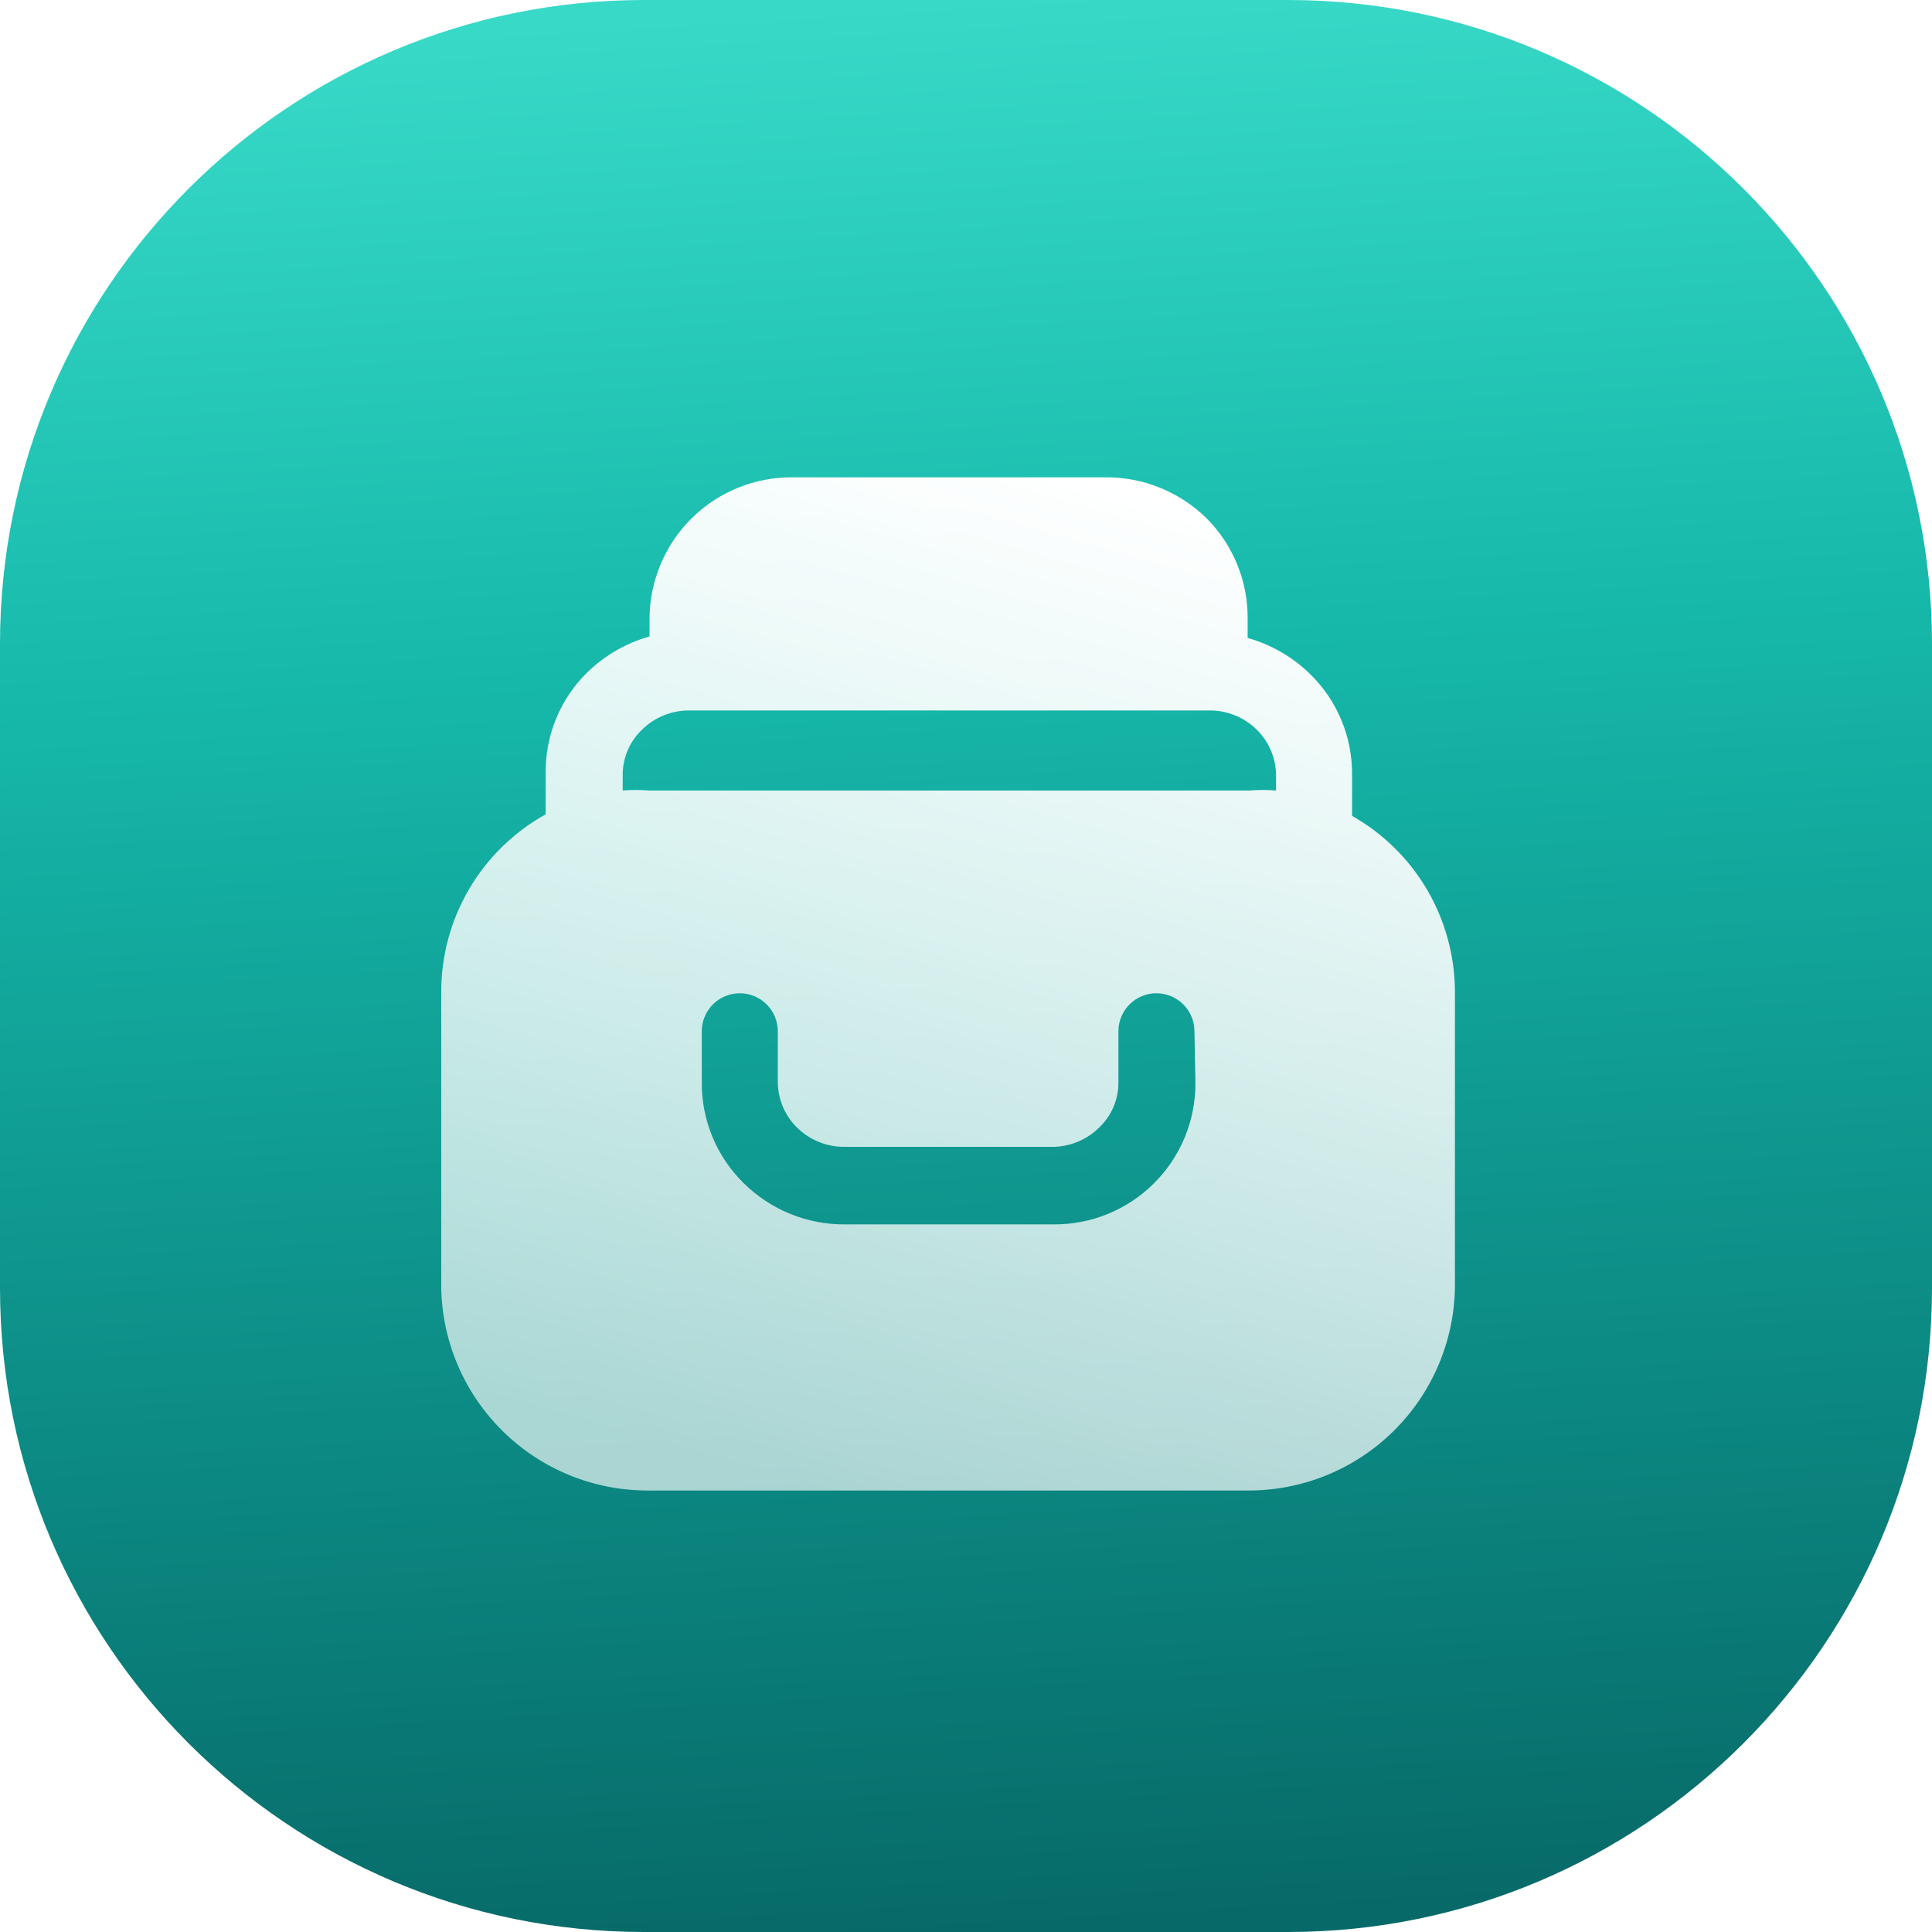
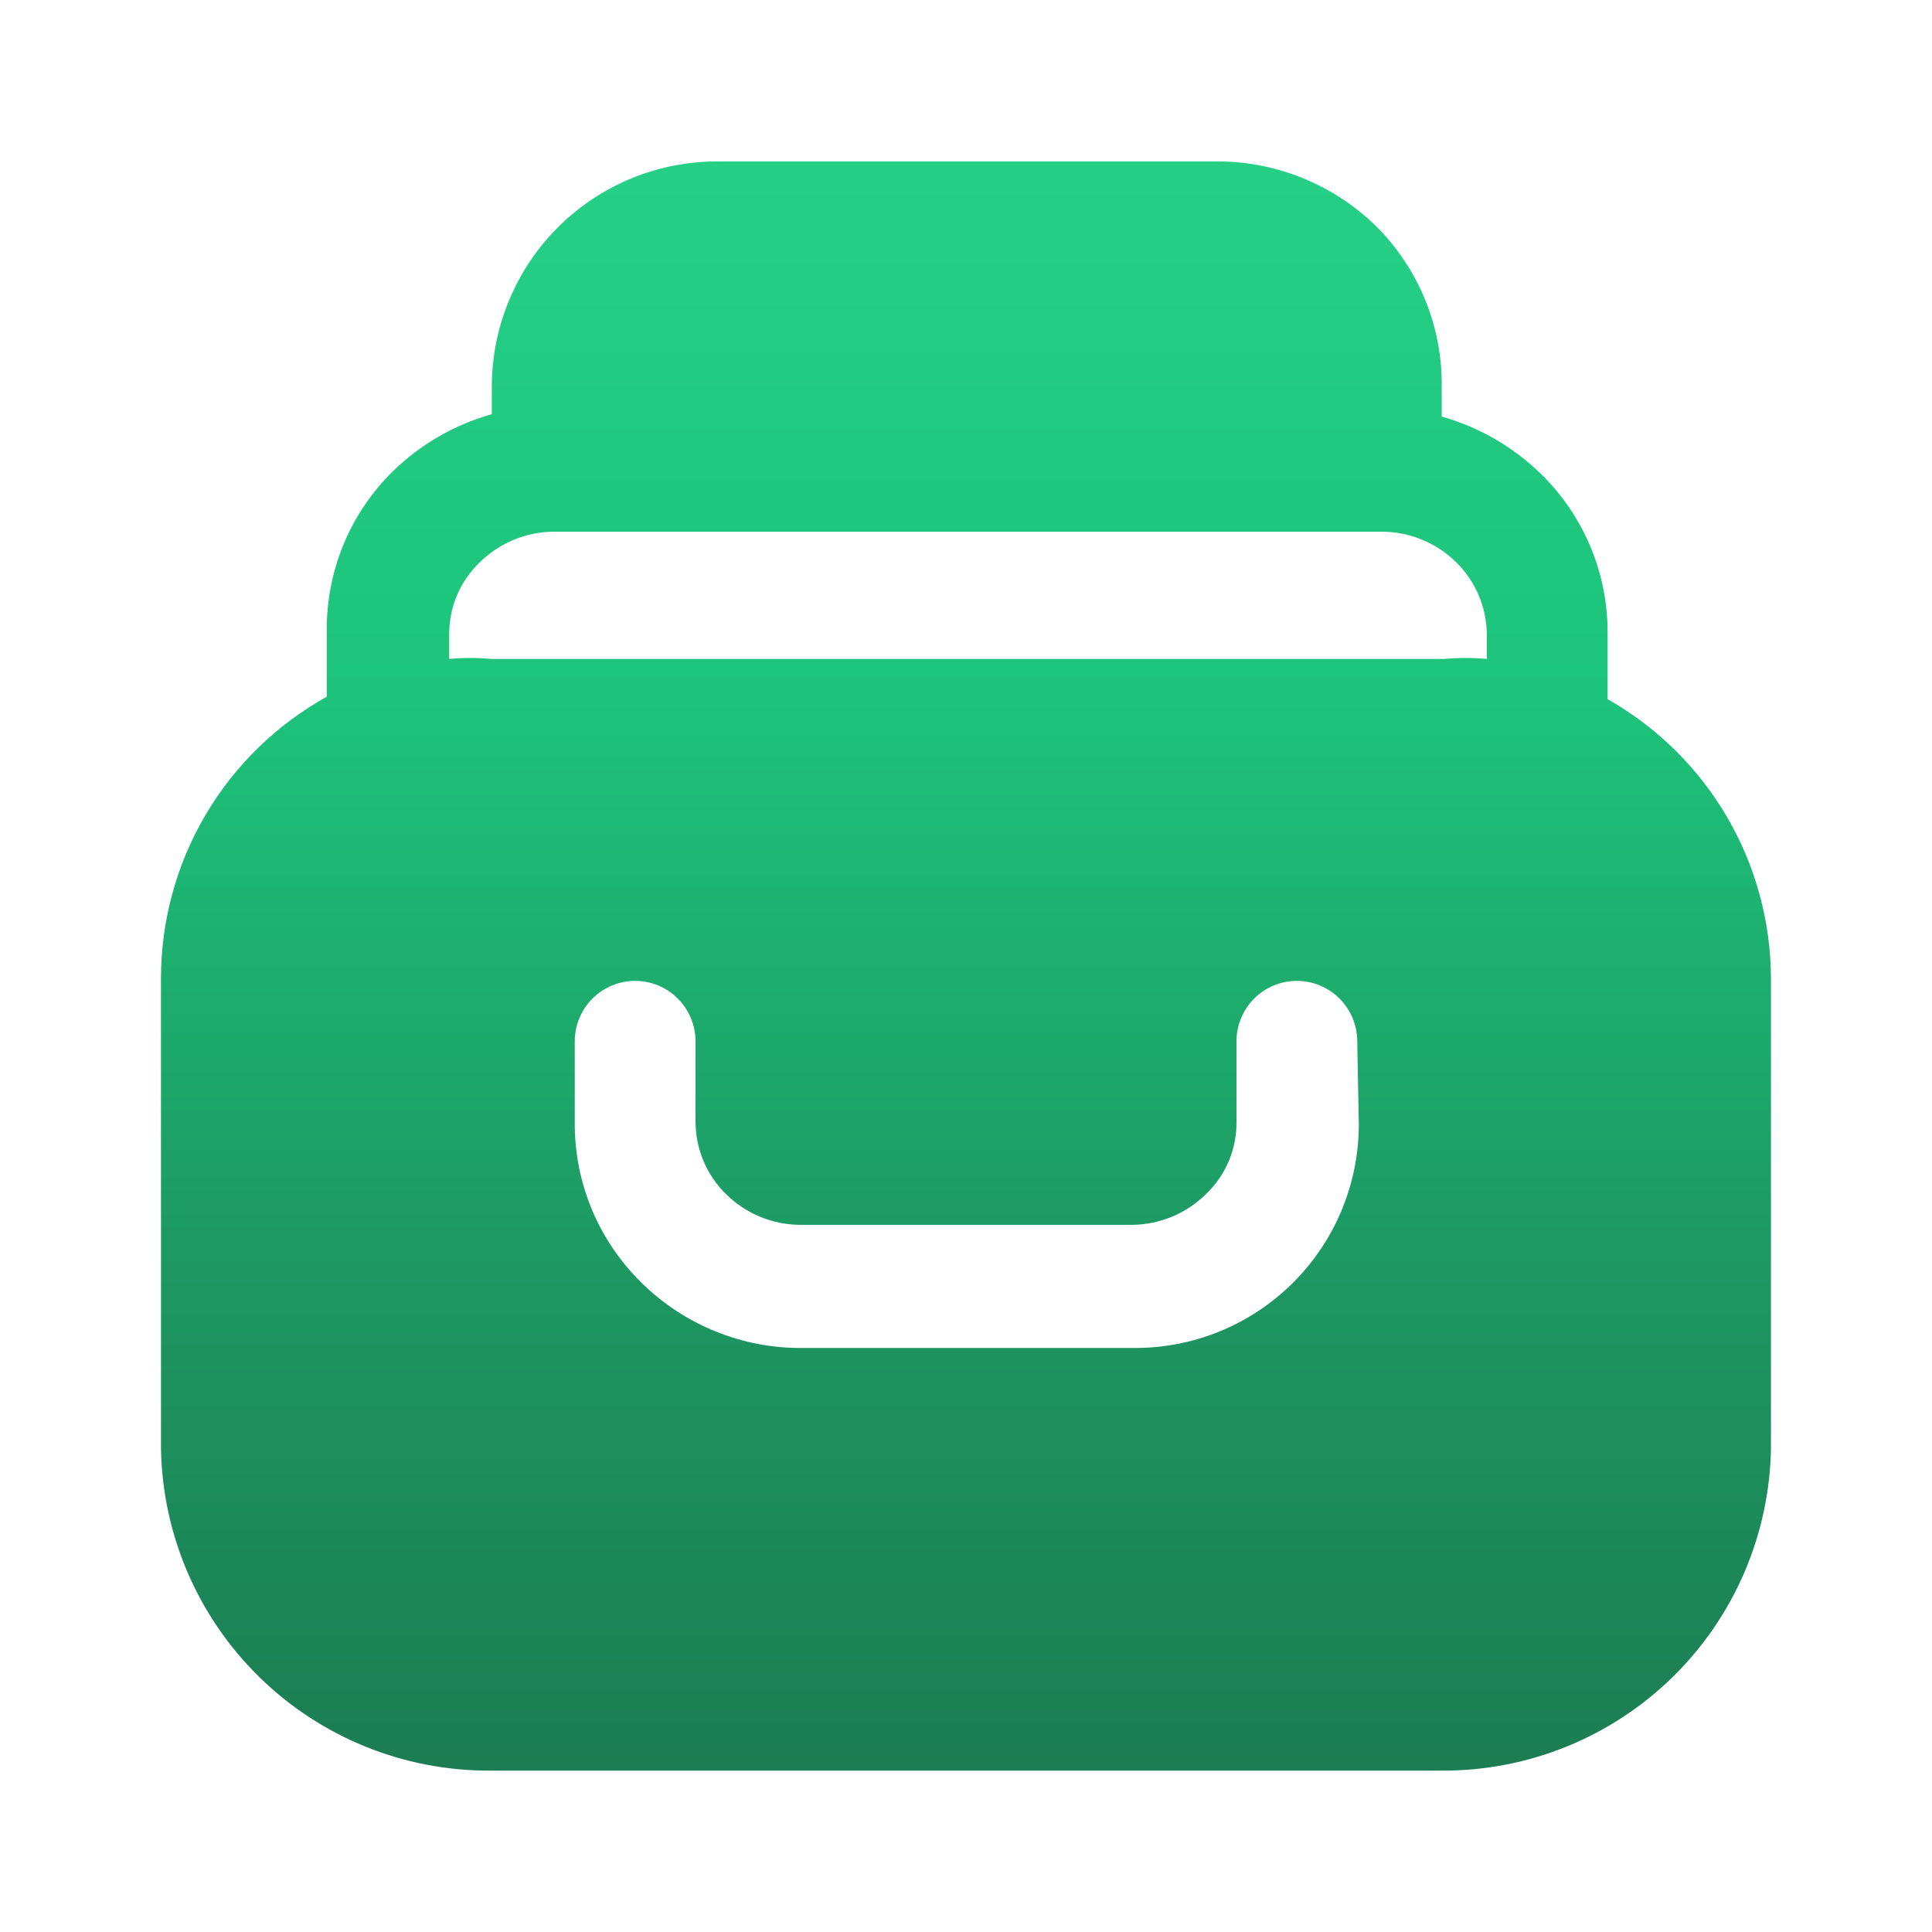
- <svg xmlns="http://www.w3.org/2000/svg" width="54" height="54" viewBox="0 0 54 54" fill="none">
-   <rect width="54" height="54" rx="18" fill="url(#paint0_linear_323_1023)" />
-   <path d="M37.791 22.804V21.671C37.797 21.143 37.697 20.62 37.494 20.133C37.292 19.646 36.993 19.205 36.615 18.837C36.127 18.362 35.528 18.016 34.872 17.831V17.307C34.878 16.781 34.779 16.259 34.579 15.773C34.38 15.286 34.084 14.844 33.711 14.474C32.953 13.736 31.934 13.329 30.877 13.341H22.136C21.089 13.337 20.083 13.747 19.337 14.482C18.591 15.217 18.167 16.218 18.155 17.265V17.789C17.5 17.974 16.901 18.319 16.413 18.795C16.037 19.163 15.741 19.605 15.541 20.092C15.341 20.579 15.243 21.102 15.251 21.628V22.762C14.367 23.252 13.629 23.971 13.116 24.843C12.603 25.715 12.332 26.708 12.333 27.72V35.993C12.359 37.508 12.98 38.951 14.062 40.011C15.143 41.072 16.598 41.664 18.113 41.66H34.886C36.401 41.664 37.856 41.072 38.938 40.011C40.019 38.951 40.64 37.508 40.666 35.993V27.72C40.663 26.72 40.396 25.738 39.891 24.874C39.386 24.011 38.661 23.297 37.791 22.804ZM33.413 30.284C33.413 30.803 33.31 31.318 33.111 31.798C32.911 32.277 32.618 32.713 32.249 33.079C31.881 33.445 31.443 33.734 30.962 33.931C30.481 34.127 29.966 34.226 29.446 34.222H23.624C23.099 34.227 22.579 34.128 22.093 33.931C21.606 33.734 21.164 33.443 20.791 33.075C20.414 32.706 20.115 32.265 19.913 31.778C19.711 31.291 19.61 30.768 19.615 30.241V28.825C19.615 28.543 19.727 28.273 19.926 28.073C20.125 27.874 20.395 27.762 20.677 27.762C20.959 27.762 21.229 27.874 21.428 28.073C21.628 28.273 21.74 28.543 21.74 28.825V30.241C21.741 30.479 21.789 30.714 21.881 30.933C21.974 31.152 22.108 31.35 22.278 31.516C22.629 31.863 23.103 32.056 23.596 32.055H29.418C29.906 32.052 30.374 31.859 30.721 31.516C30.894 31.352 31.031 31.155 31.124 30.935C31.216 30.716 31.263 30.48 31.26 30.241V28.825C31.26 28.543 31.372 28.273 31.571 28.073C31.77 27.874 32.04 27.762 32.322 27.762C32.604 27.762 32.874 27.874 33.073 28.073C33.273 28.273 33.385 28.543 33.385 28.825L33.413 30.284ZM35.666 22.096C35.416 22.074 35.164 22.074 34.915 22.096H18.141C17.896 22.074 17.65 22.074 17.405 22.096V21.671C17.403 21.433 17.449 21.197 17.542 20.977C17.634 20.758 17.771 20.56 17.943 20.396C18.291 20.053 18.758 19.86 19.246 19.857H33.81C34.303 19.856 34.776 20.049 35.127 20.396C35.297 20.562 35.431 20.76 35.524 20.979C35.616 21.198 35.664 21.433 35.666 21.671V22.096Z" fill="url(#paint1_linear_323_1023)" />
+ <svg xmlns="http://www.w3.org/2000/svg" width="34" height="34" viewBox="0 0 34 34" fill="none">
+   <path d="M28.291 12.304V11.171C28.297 10.643 28.197 10.12 27.994 9.633C27.792 9.146 27.493 8.705 27.115 8.337C26.627 7.862 26.028 7.516 25.372 7.331V6.807C25.378 6.281 25.279 5.759 25.079 5.273C24.88 4.786 24.584 4.344 24.21 3.974C23.453 3.236 22.434 2.829 21.377 2.841H12.636C11.589 2.837 10.583 3.247 9.837 3.982C9.092 4.717 8.667 5.718 8.655 6.765V7.289C8 7.473 7.401 7.819 6.913 8.295C6.537 8.664 6.241 9.105 6.041 9.592C5.841 10.079 5.743 10.602 5.751 11.128V12.261C4.867 12.752 4.129 13.471 3.616 14.343C3.103 15.215 2.833 16.208 2.833 17.22V25.493C2.859 27.008 3.48 28.451 4.561 29.511C5.643 30.572 7.098 31.164 8.613 31.16H25.386C26.901 31.164 28.356 30.572 29.438 29.511C30.519 28.451 31.14 27.008 31.166 25.493V17.22C31.163 16.22 30.896 15.238 30.391 14.374C29.886 13.511 29.161 12.797 28.291 12.304ZM23.913 19.784C23.913 20.303 23.81 20.818 23.611 21.298C23.411 21.777 23.118 22.213 22.75 22.579C22.381 22.945 21.943 23.235 21.462 23.431C20.981 23.627 20.466 23.726 19.946 23.722H14.124C13.599 23.727 13.079 23.628 12.593 23.431C12.106 23.234 11.664 22.943 11.29 22.575C10.914 22.206 10.615 21.765 10.413 21.278C10.211 20.791 10.11 20.268 10.115 19.741V18.325C10.115 18.043 10.227 17.773 10.426 17.573C10.625 17.374 10.895 17.262 11.177 17.262C11.459 17.262 11.729 17.374 11.928 17.573C12.128 17.773 12.24 18.043 12.24 18.325V19.741C12.241 19.979 12.289 20.214 12.381 20.433C12.474 20.652 12.608 20.85 12.778 21.016C13.129 21.363 13.603 21.556 14.095 21.555H19.918C20.406 21.552 20.874 21.359 21.221 21.016C21.394 20.852 21.531 20.655 21.624 20.435C21.716 20.216 21.763 19.98 21.76 19.741V18.325C21.76 18.043 21.872 17.773 22.071 17.573C22.27 17.374 22.54 17.262 22.822 17.262C23.104 17.262 23.374 17.374 23.573 17.573C23.773 17.773 23.885 18.043 23.885 18.325L23.913 19.784ZM26.166 11.596C25.916 11.574 25.664 11.574 25.415 11.596H8.641C8.396 11.574 8.15 11.574 7.905 11.596V11.171C7.903 10.933 7.949 10.697 8.042 10.477C8.134 10.258 8.271 10.06 8.443 9.896C8.791 9.553 9.258 9.36 9.746 9.357H24.31C24.803 9.356 25.276 9.549 25.627 9.896C25.797 10.062 25.931 10.26 26.024 10.479C26.116 10.698 26.164 10.933 26.166 11.171V11.596Z" fill="url(#paint0_linear_344_1043)" />
  <defs>
-     <linearGradient id="paint0_linear_323_1023" x1="26.787" y1="7.00904e-08" x2="30.013" y2="53.832" gradientUnits="userSpaceOnUse">
-       <stop stop-color="#38D9C7" />
-       <stop offset="0.34" stop-color="#16B8AA" />
-       <stop offset="0.68" stop-color="#0D8F88" />
-       <stop offset="1" stop-color="#076A68" />
-     </linearGradient>
-     <linearGradient id="paint1_linear_323_1023" x1="30.502" y1="13.34" x2="22.505" y2="41.662" gradientUnits="userSpaceOnUse">
-       <stop stop-color="white" />
-       <stop offset="1" stop-color="white" stop-opacity="0.65" />
+     <linearGradient id="paint0_linear_344_1043" x1="17" y1="2.84" x2="17" y2="31.16" gradientUnits="userSpaceOnUse">
+       <stop stop-color="#25D086" />
+       <stop offset="0.333" stop-color="#1DC37B" />
+       <stop offset="0.667" stop-color="#1D9A64" />
+       <stop offset="1" stop-color="#1C7C53" />
    </linearGradient>
  </defs>
</svg>
